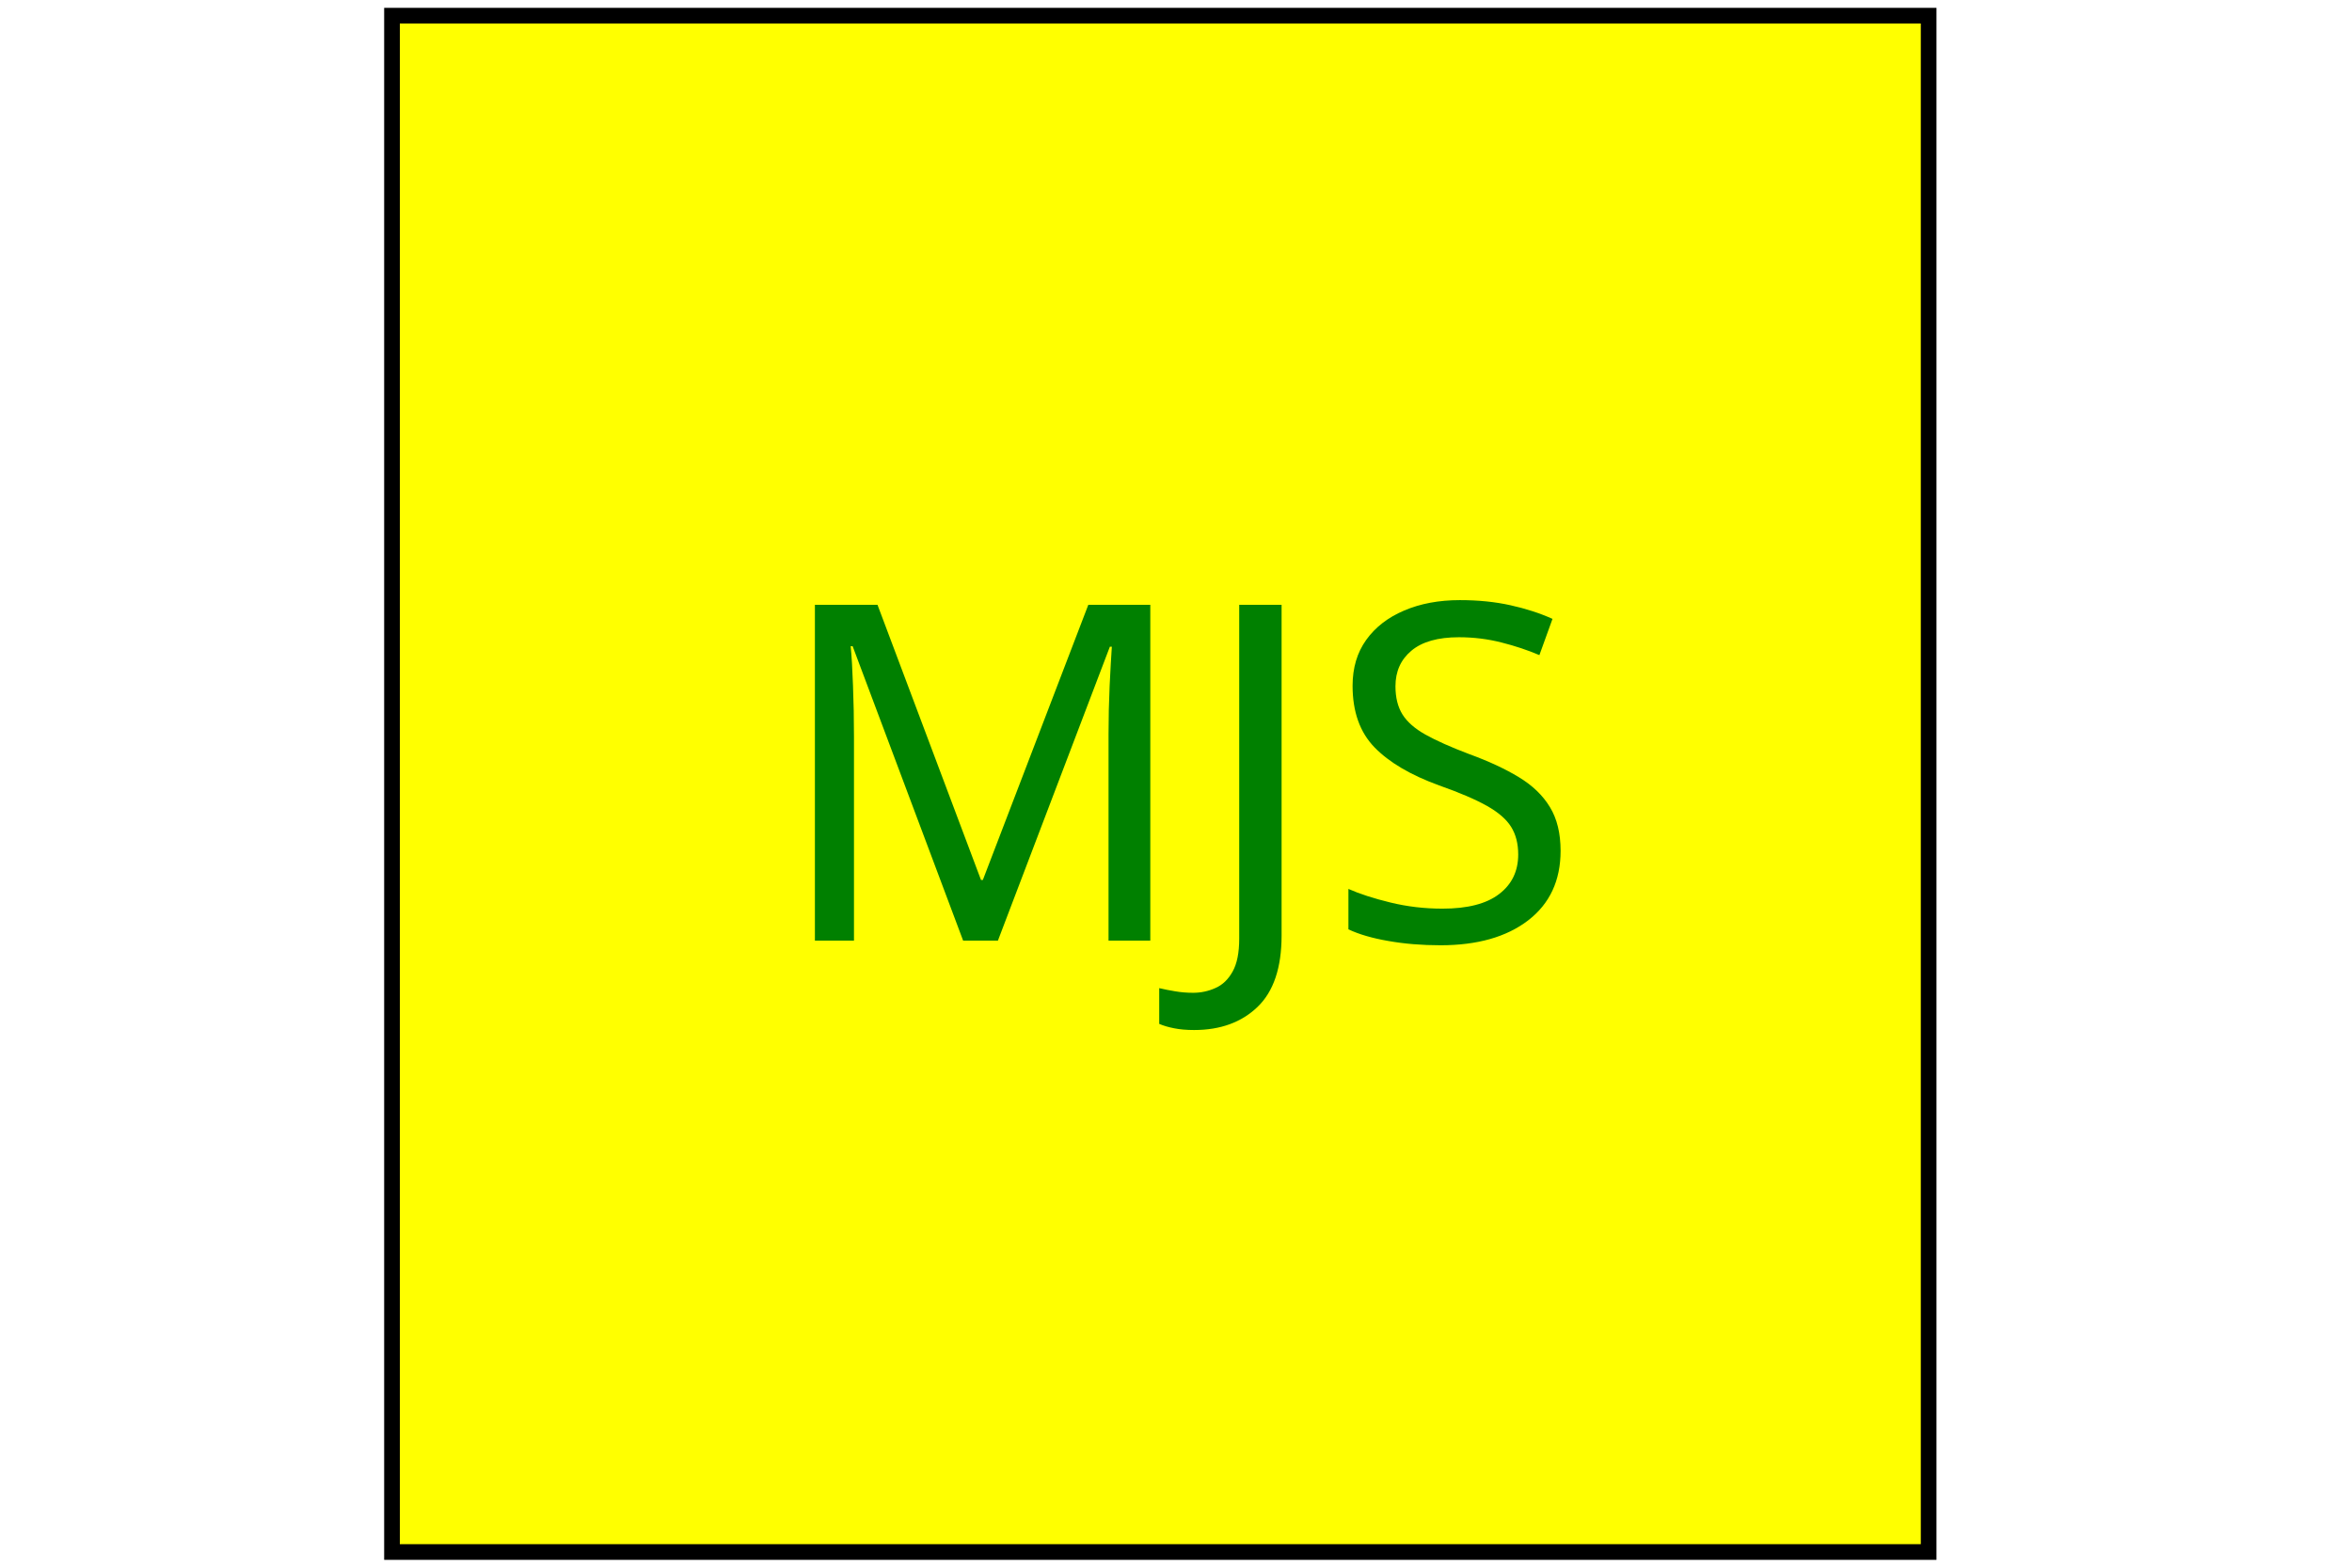
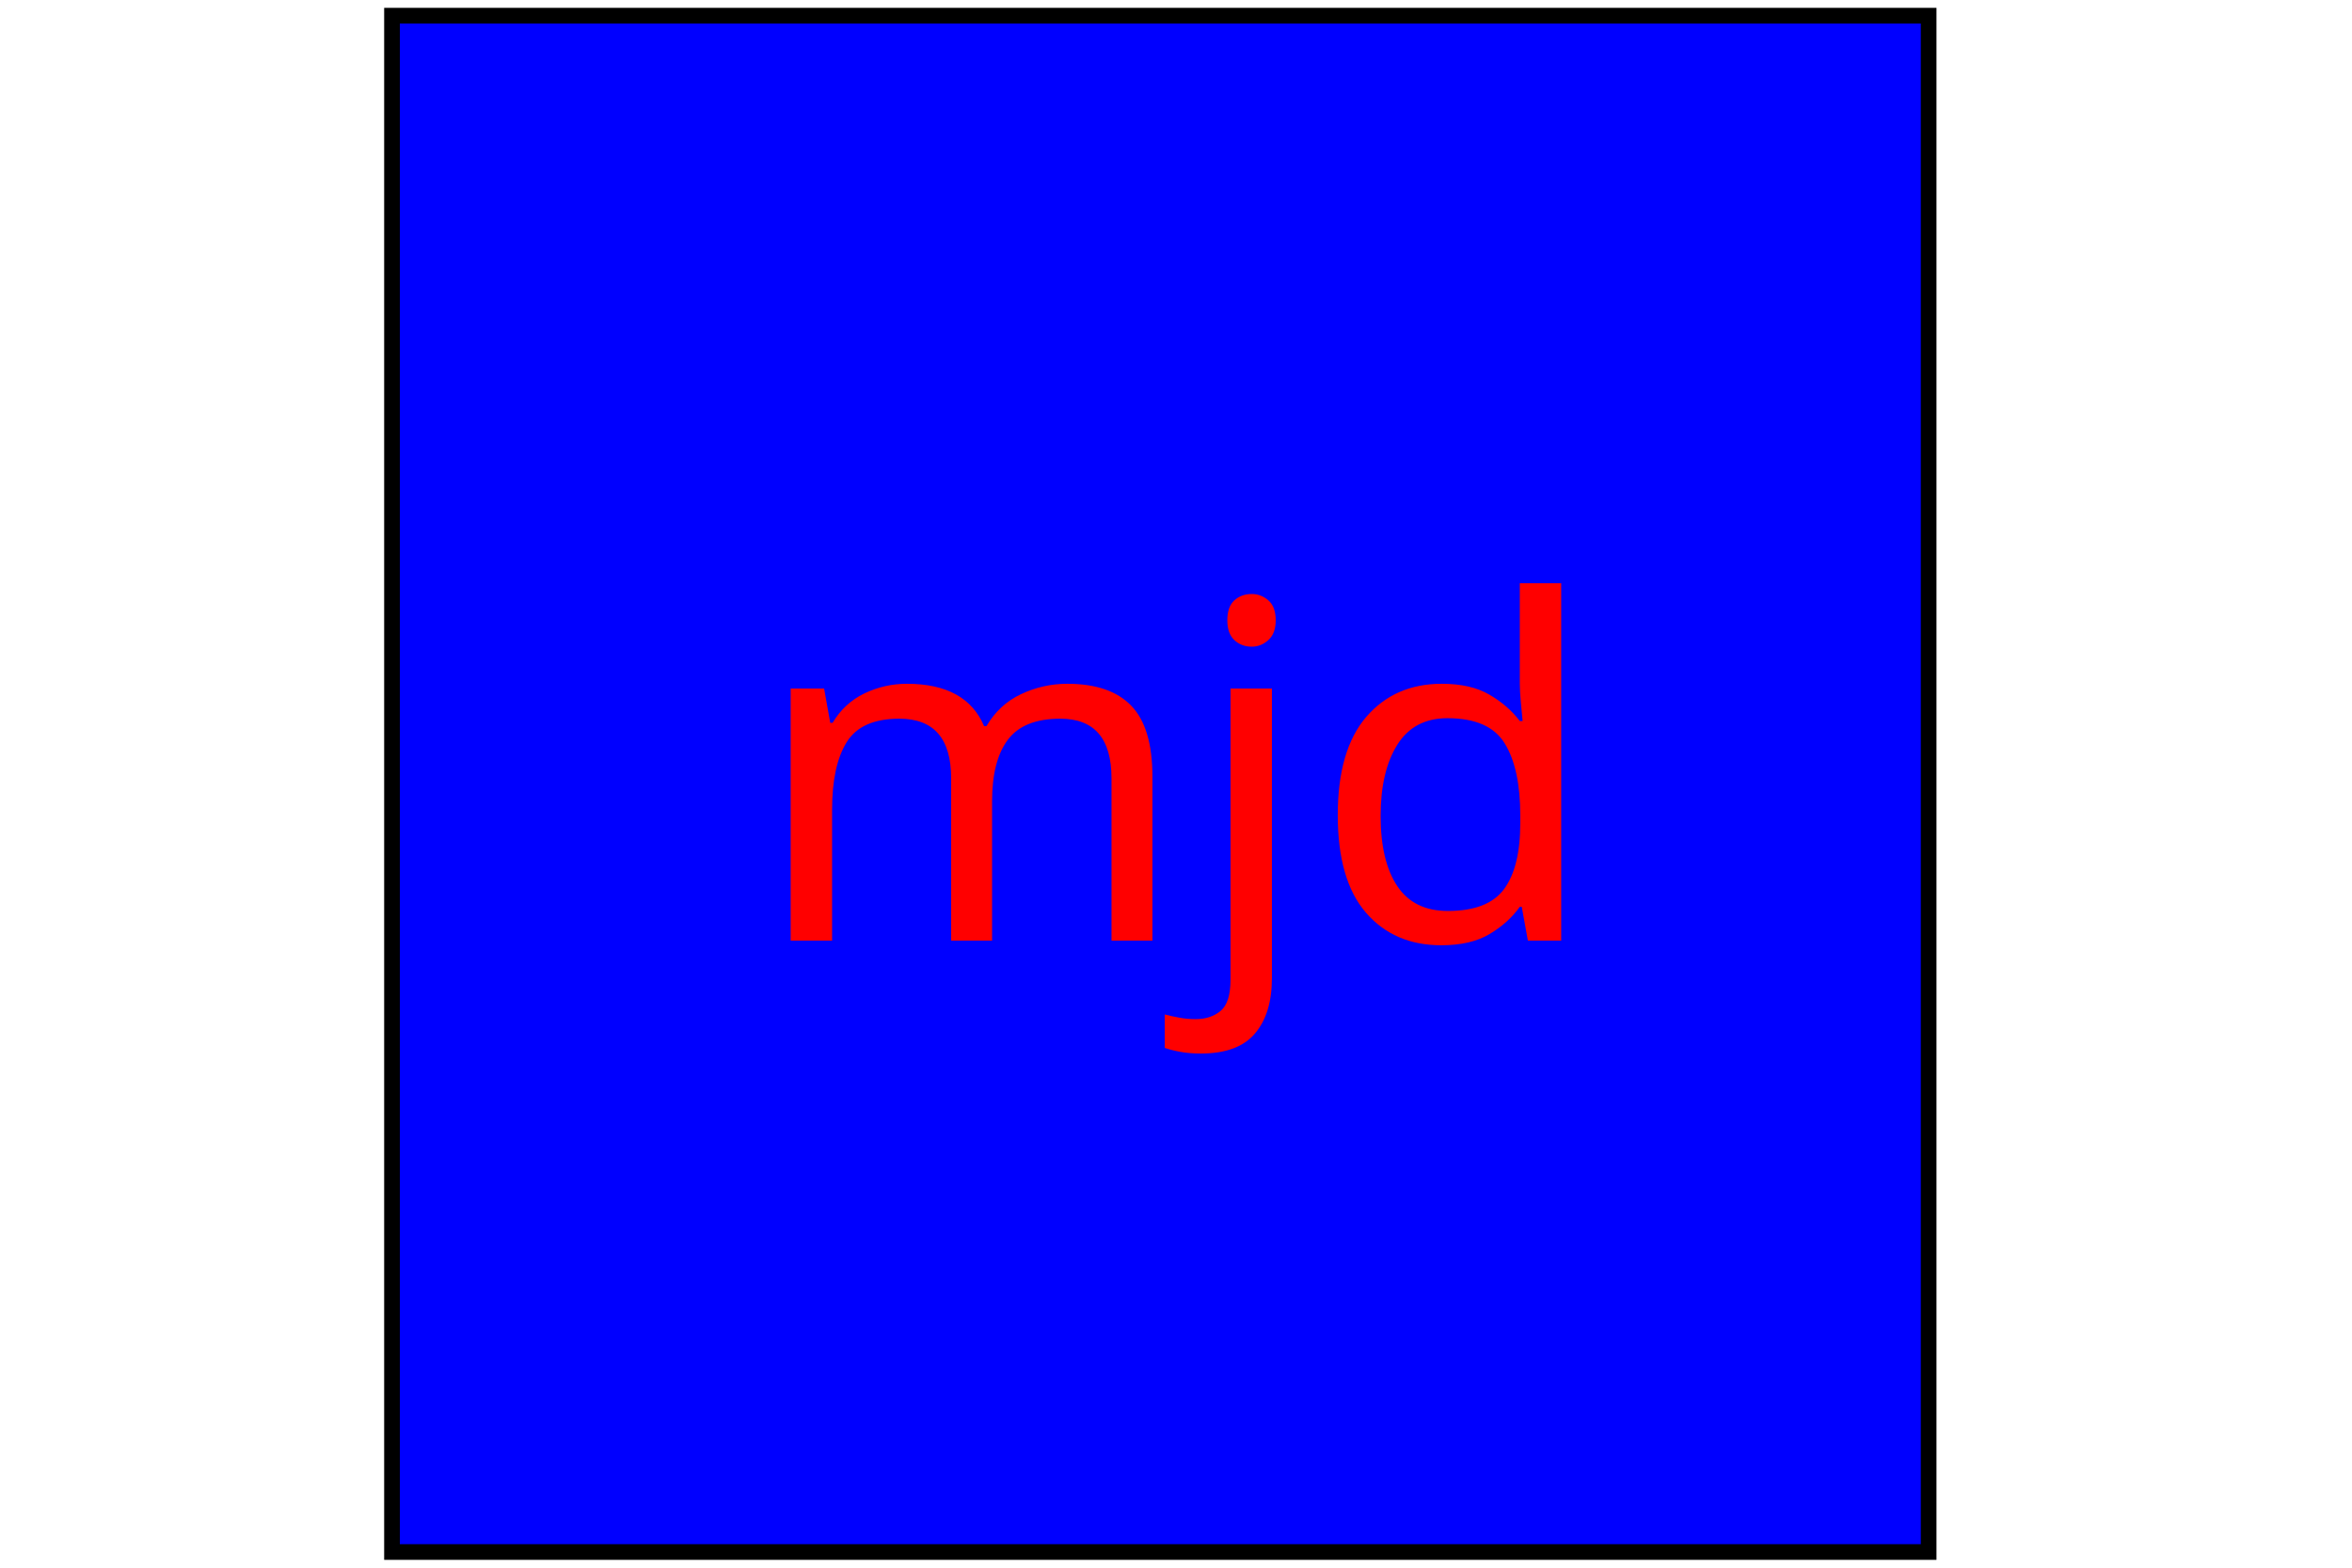
<svg xmlns="http://www.w3.org/2000/svg" version="1.1" width="300" height="200">
-   <rect x="50" y="2" width="196" height="196" stroke="black" stroke-width="2" fill="yellow" />
-   <text x="150" y="120" font-size="60" text-anchor="middle" font-family="fantasy" fill="Green">MJS</text>
+   <rect x="50" y="2" width="196" height="196" stroke="black" stroke-width="2" fill="blue" />
+   <text x="150" y="120" font-size="60" text-anchor="middle" font-family="fantasy" fill="red">mjd</text>
</svg>
